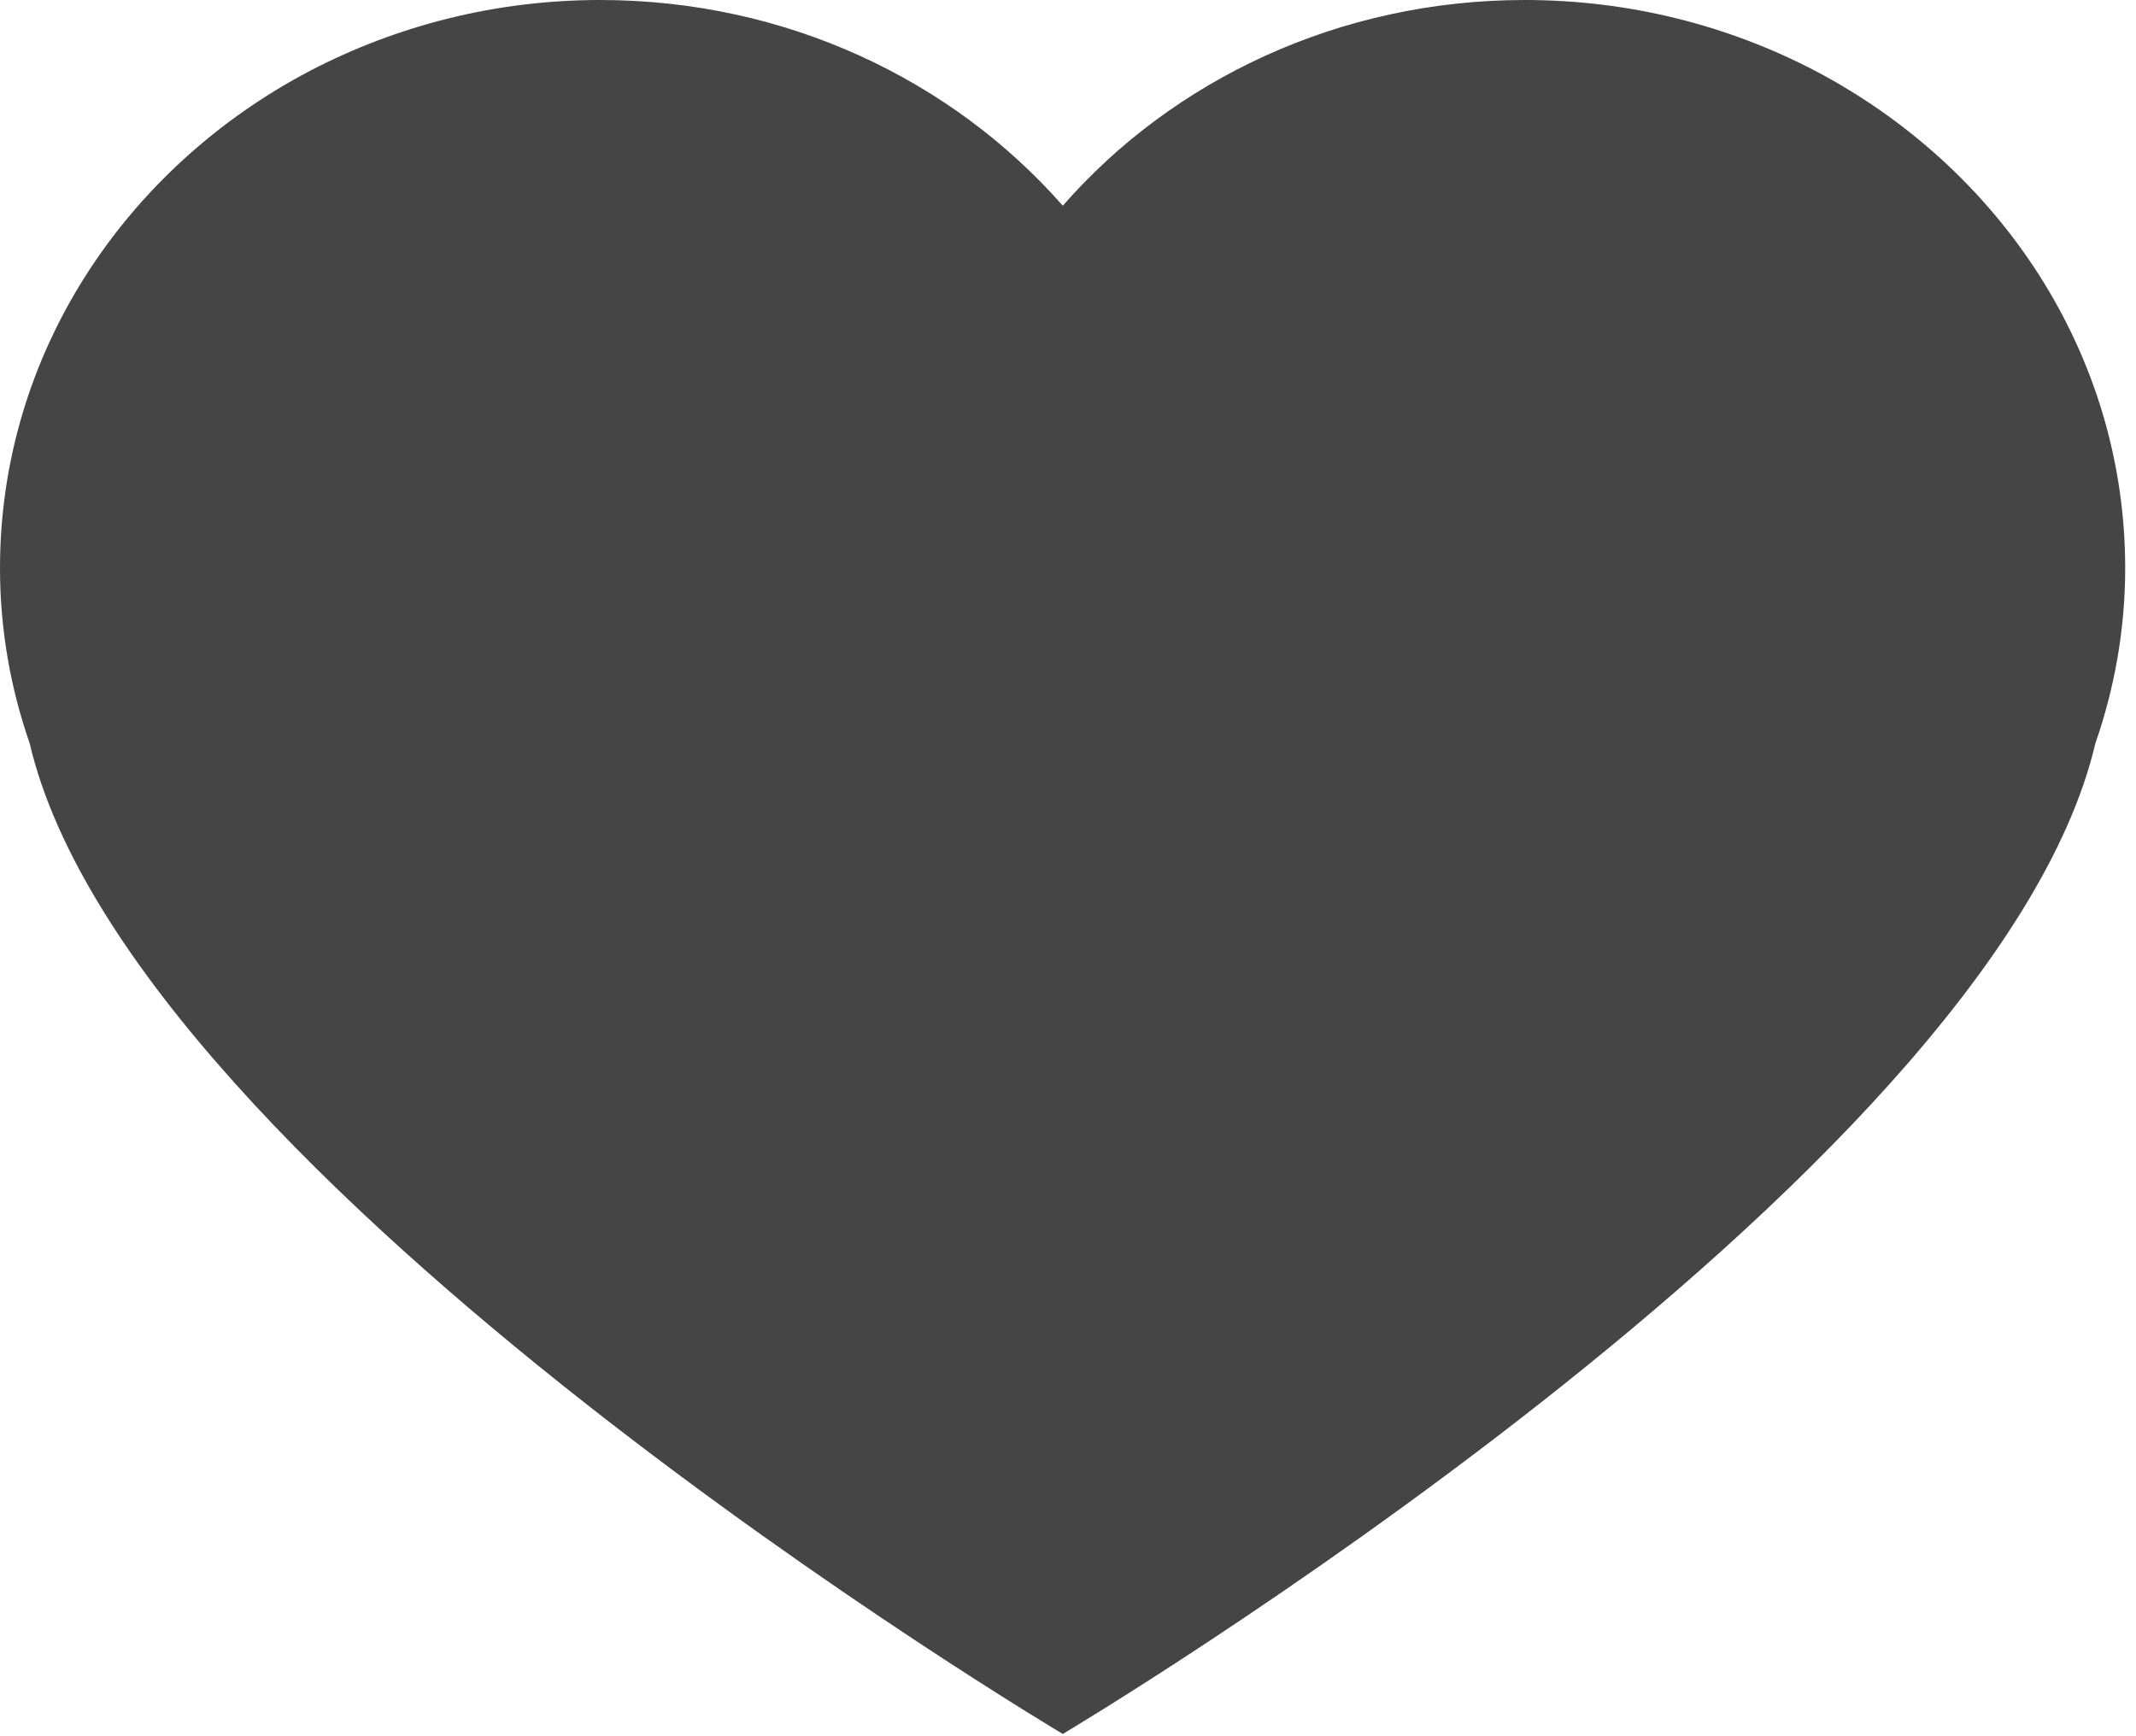
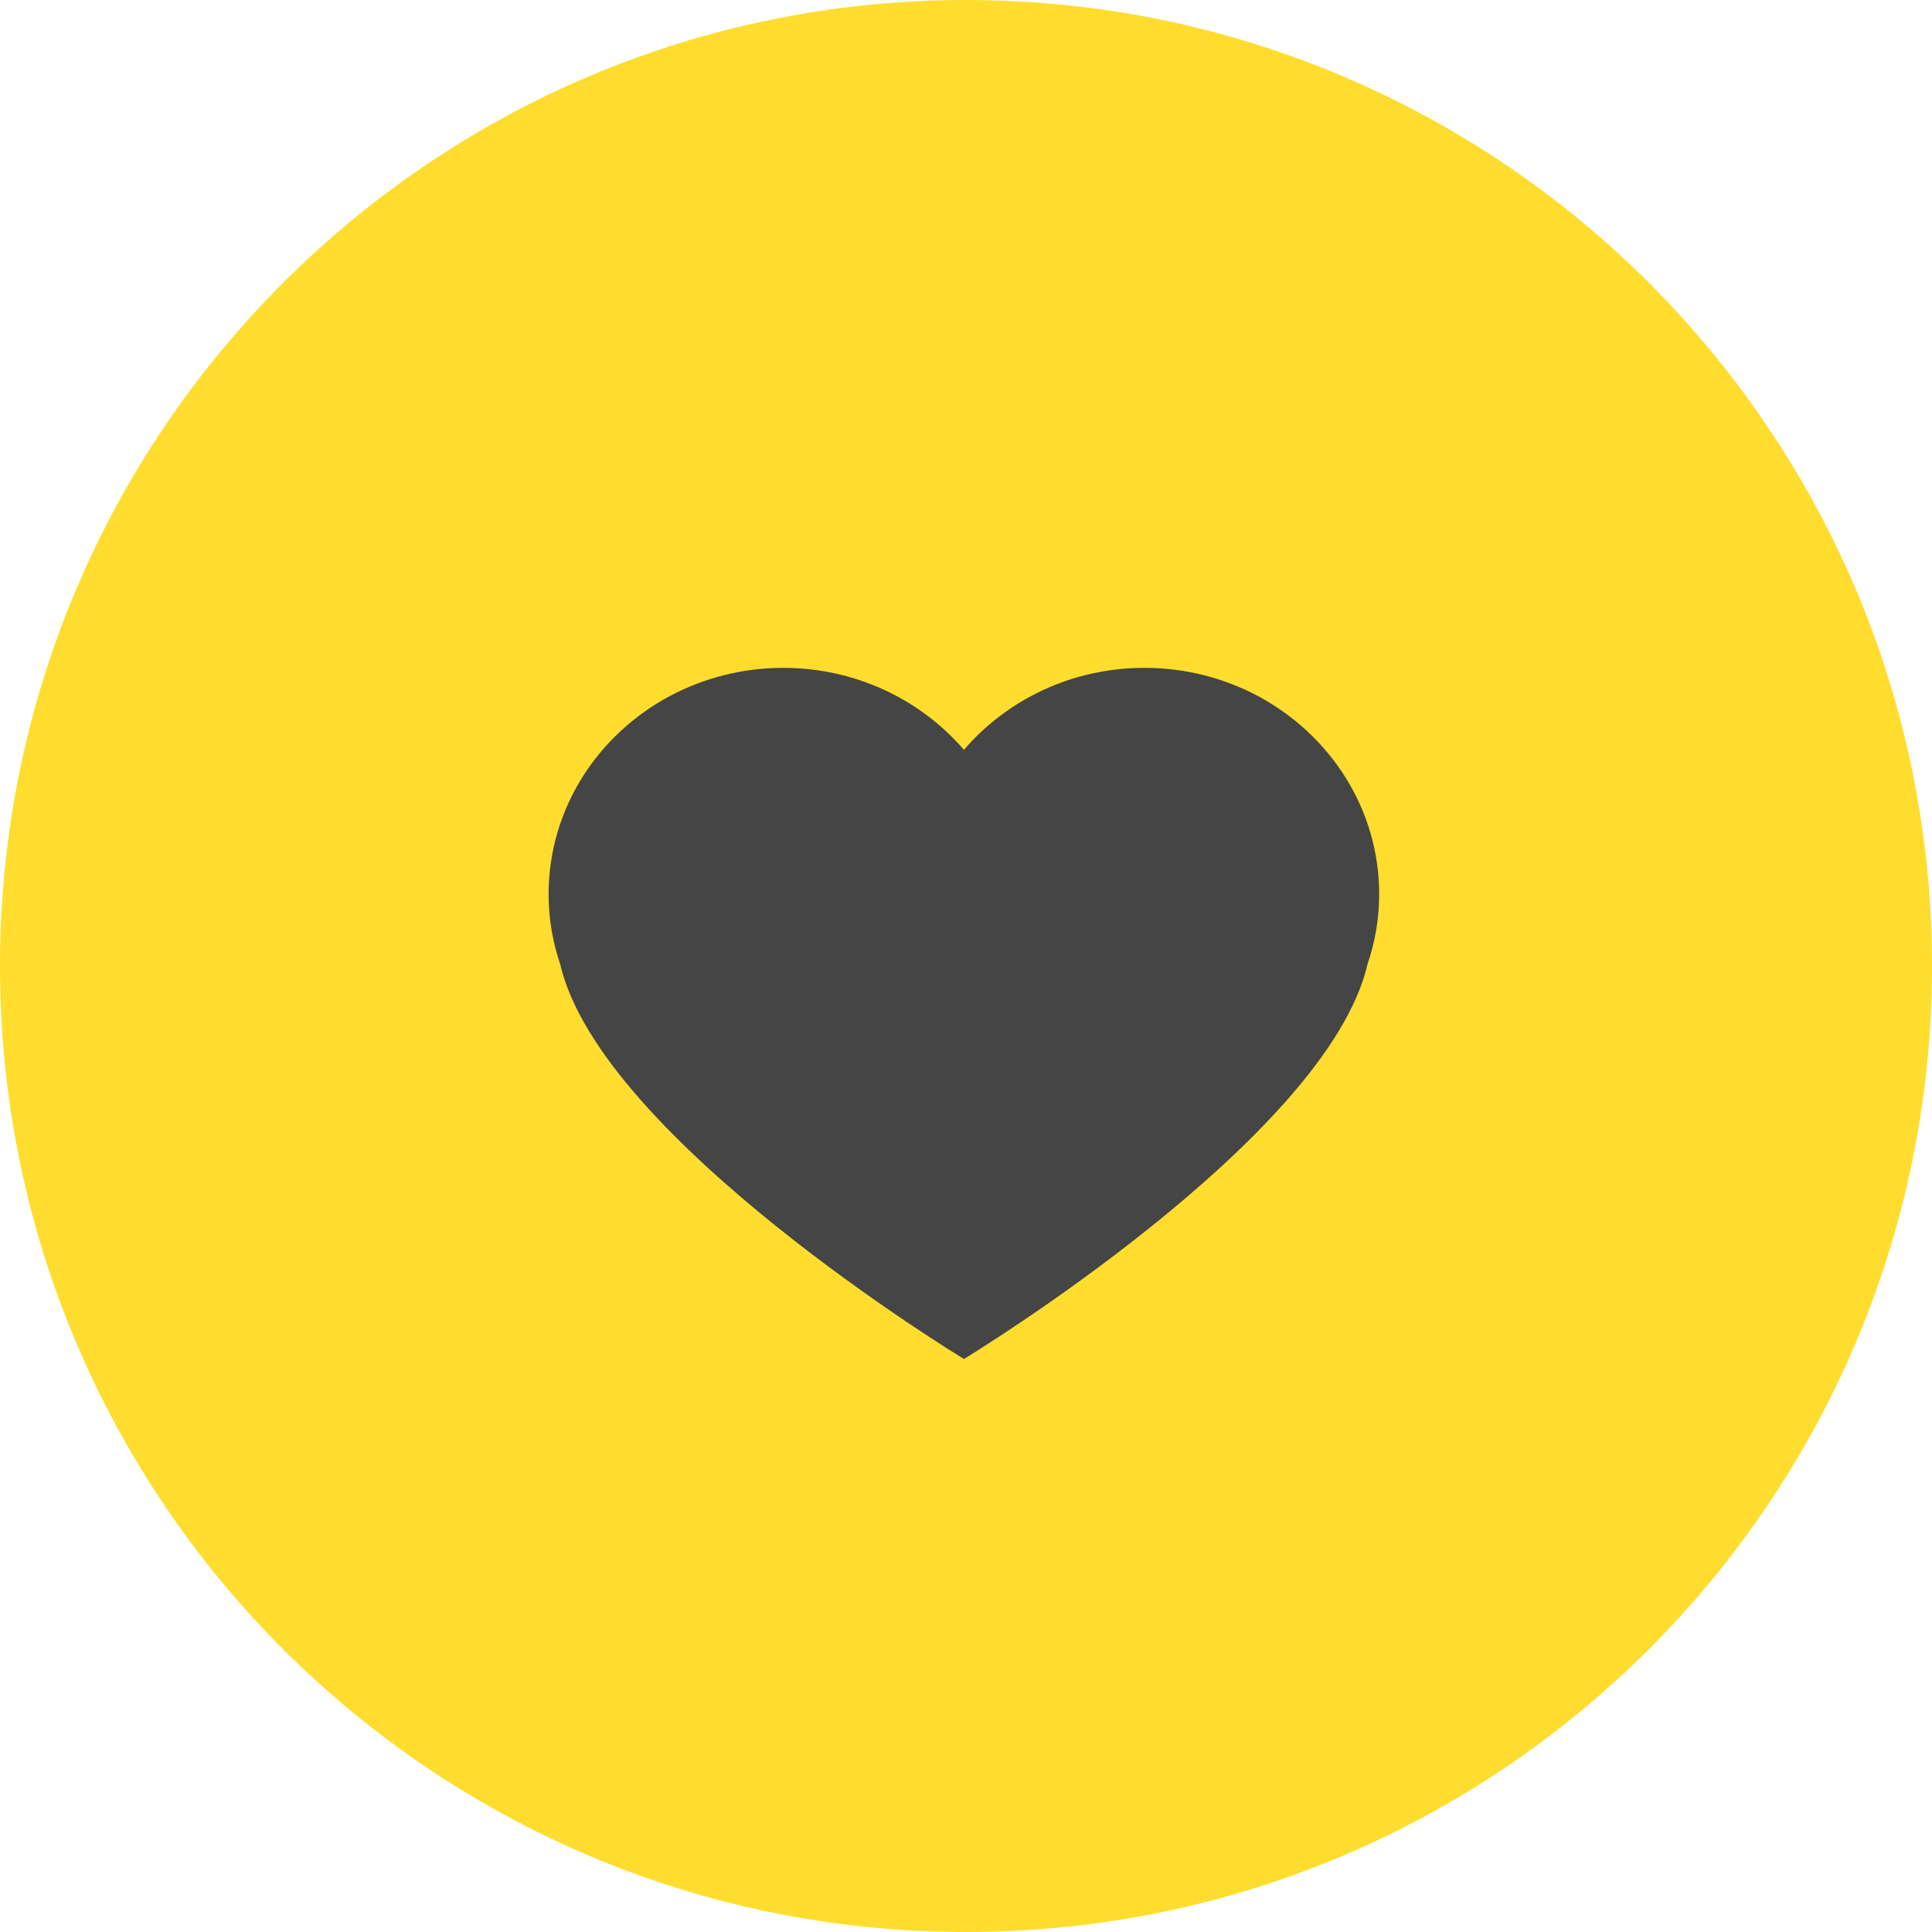
- <svg xmlns="http://www.w3.org/2000/svg" width="32px" height="26px" viewBox="0 0 32 26" version="1.1">
+ <svg xmlns="http://www.w3.org/2000/svg" width="81px" height="81px" viewBox="0 0 81 81" version="1.1">
  <defs />
  <g id="Page-1" stroke="none" stroke-width="1" fill="none" fill-rule="evenodd">
-     <g id="Desktop" transform="translate(-744, -2787)" fill="#454545">
-       <path d="M771.188,2788.058 C769.899,2787.386 768.42,2787 766.843,2787 C764.06,2787 761.567,2788.2 759.922,2790.082 C758.268,2788.2 755.778,2787 752.991,2787 C751.418,2787 749.942,2787.386 748.65,2788.058 C745.878,2789.511 744,2792.303 744,2795.512 C744,2796.431 744.158,2797.312 744.444,2798.136 C745.988,2804.7 759.922,2812.979 759.922,2812.979 C759.922,2812.979 773.847,2804.701 775.392,2798.136 C775.678,2797.312 775.838,2796.43 775.838,2795.512 C775.838,2792.304 773.96,2789.513 771.188,2788.058" id="Imported-Layers-5" />
+     <g id="Desktop" transform="translate(-724, -3010)">
+       <g id="Rectangle-1-Copy-+-Imported-Layers-5" transform="translate(724, 3010)">
+         <rect id="Rectangle-1-Copy" fill="#FFDD2E" x="0" y="0" width="81" height="81" rx="92.16" />
+         <path d="M52.737,29.18 C51.327,28.431 49.71,28 47.984,28 C44.94,28 42.214,29.338 40.414,31.437 C38.606,29.338 35.882,28 32.834,28 C31.113,28 29.499,28.431 28.086,29.18 C25.054,30.8 23,33.915 23,37.494 C23,38.519 23.173,39.502 23.486,40.421 C25.174,47.743 40.414,56.976 40.414,56.976 C40.414,56.976 55.645,47.743 57.335,40.421 C57.648,39.502 57.823,38.518 57.823,37.494 C57.823,33.916 55.769,30.803 52.737,29.18" id="Imported-Layers-5" fill="#454545" />
+       </g>
    </g>
  </g>
</svg>
